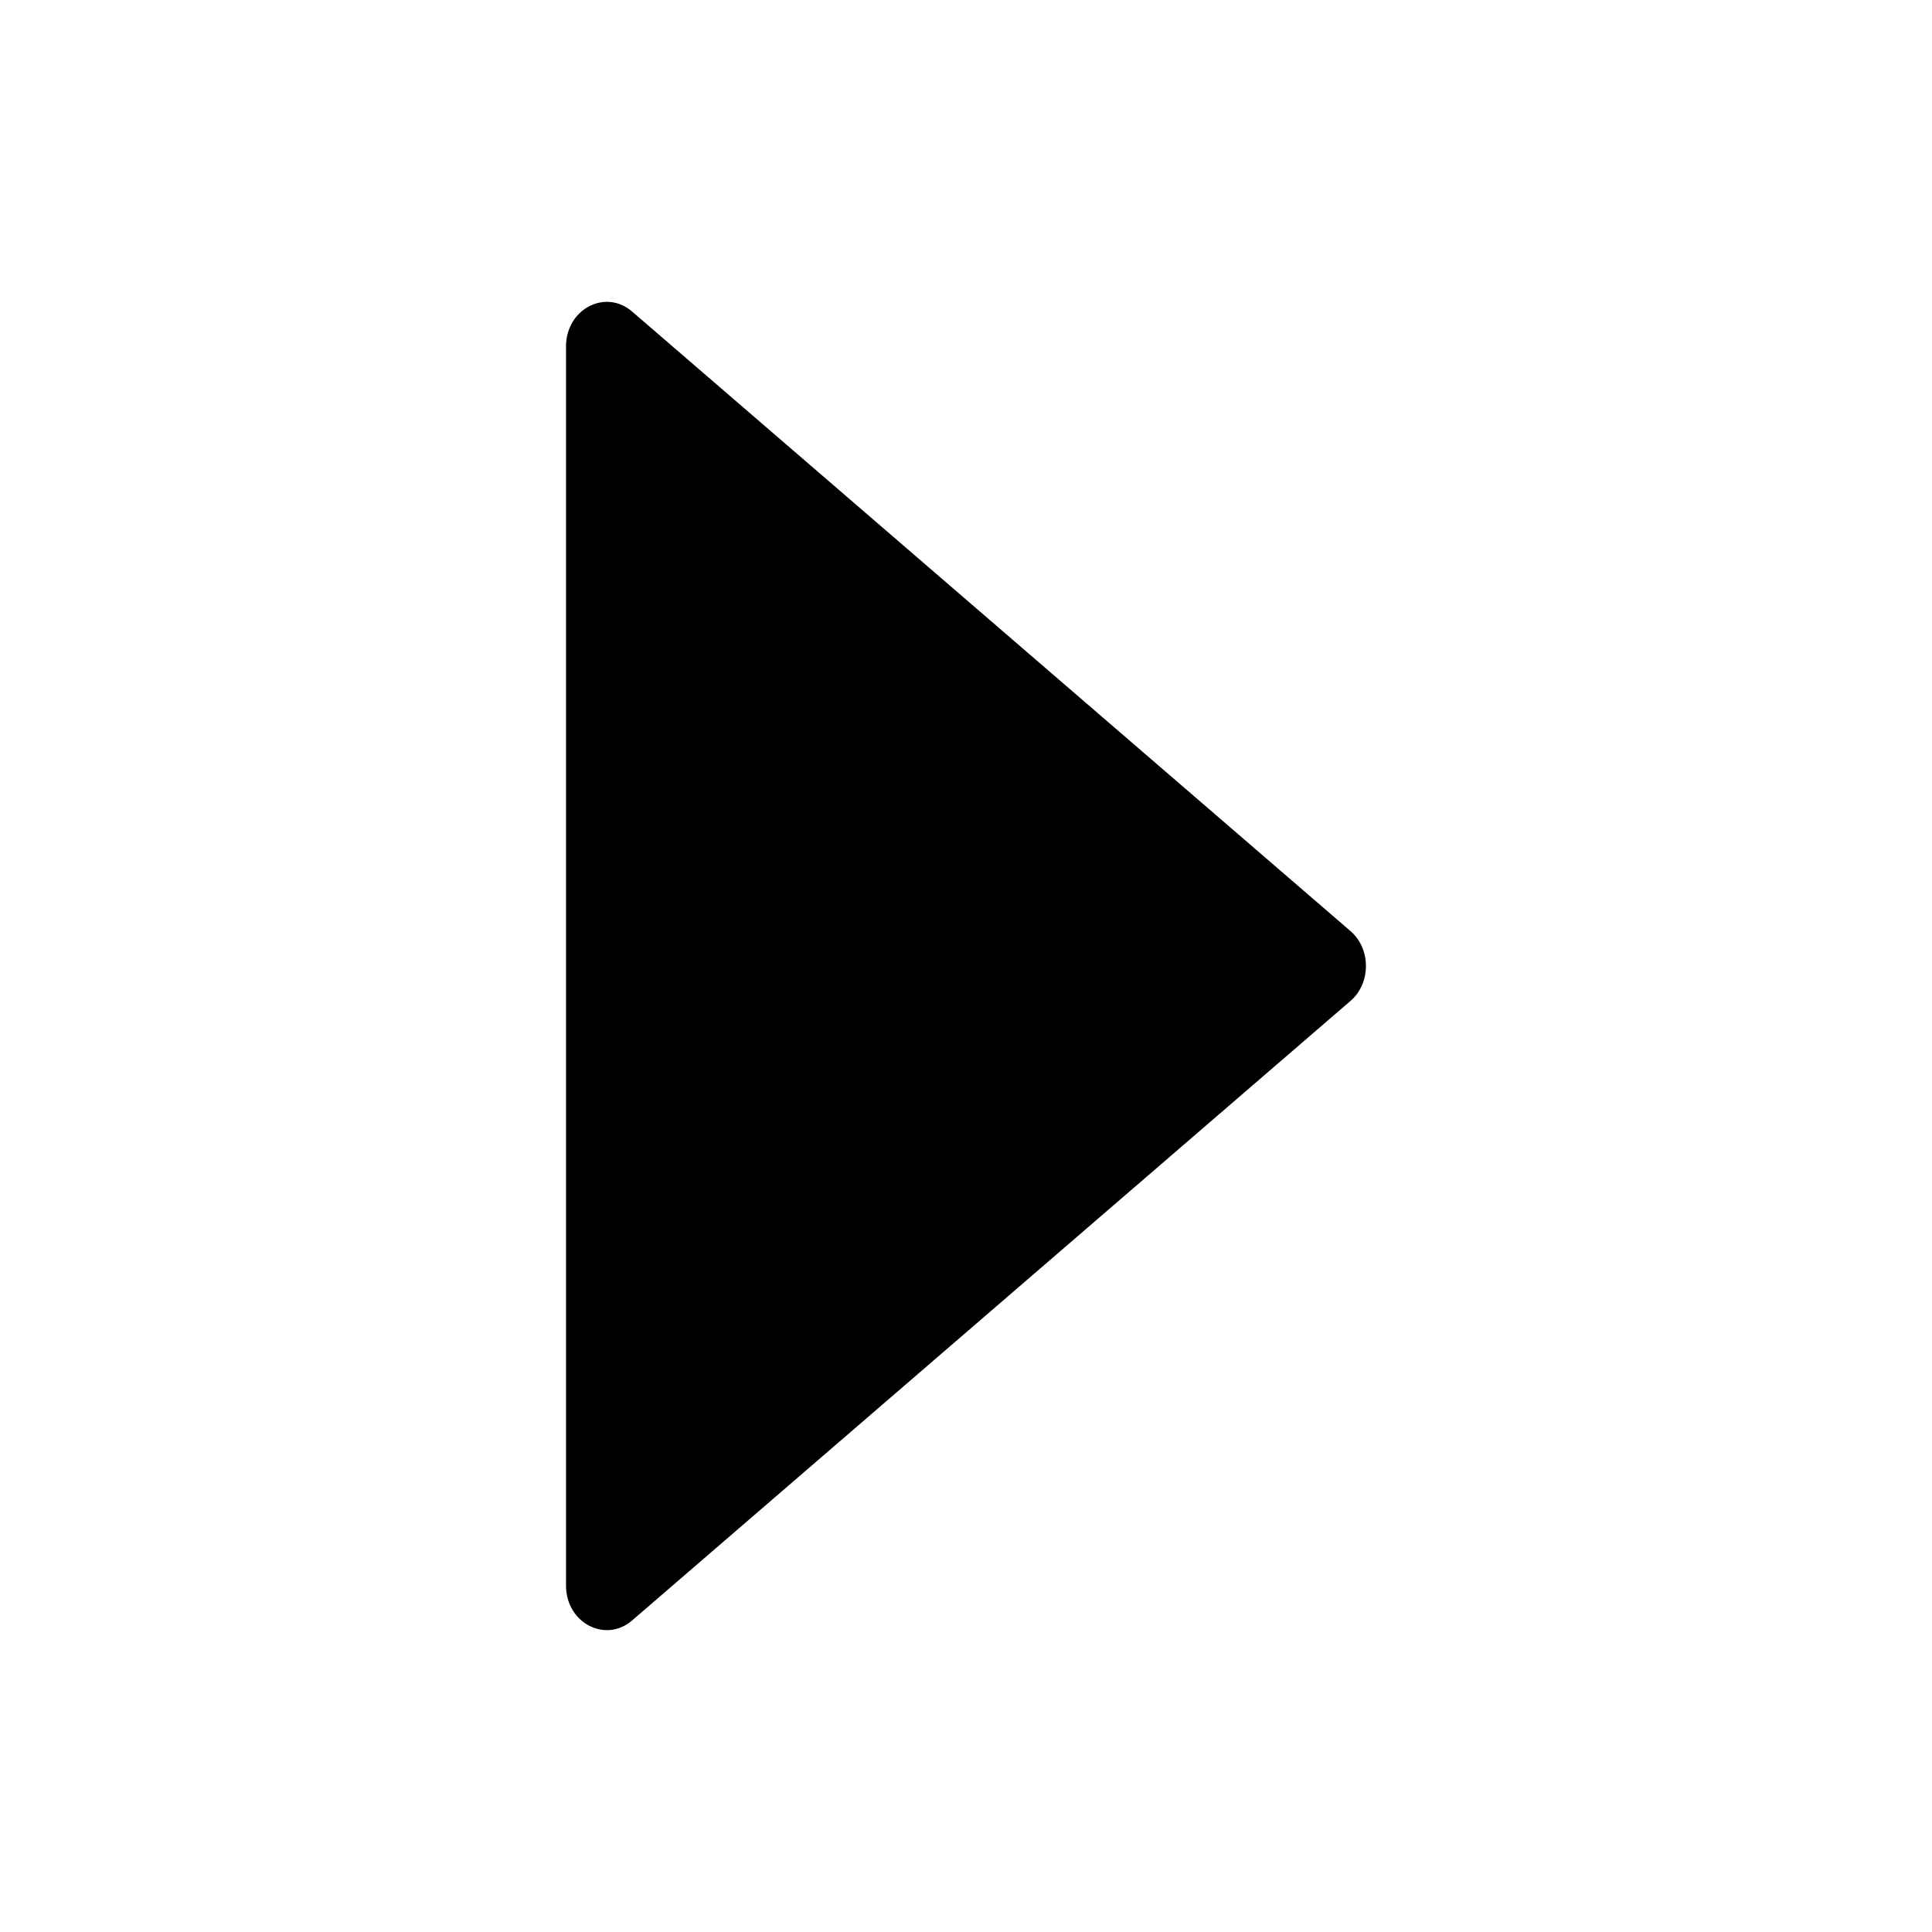
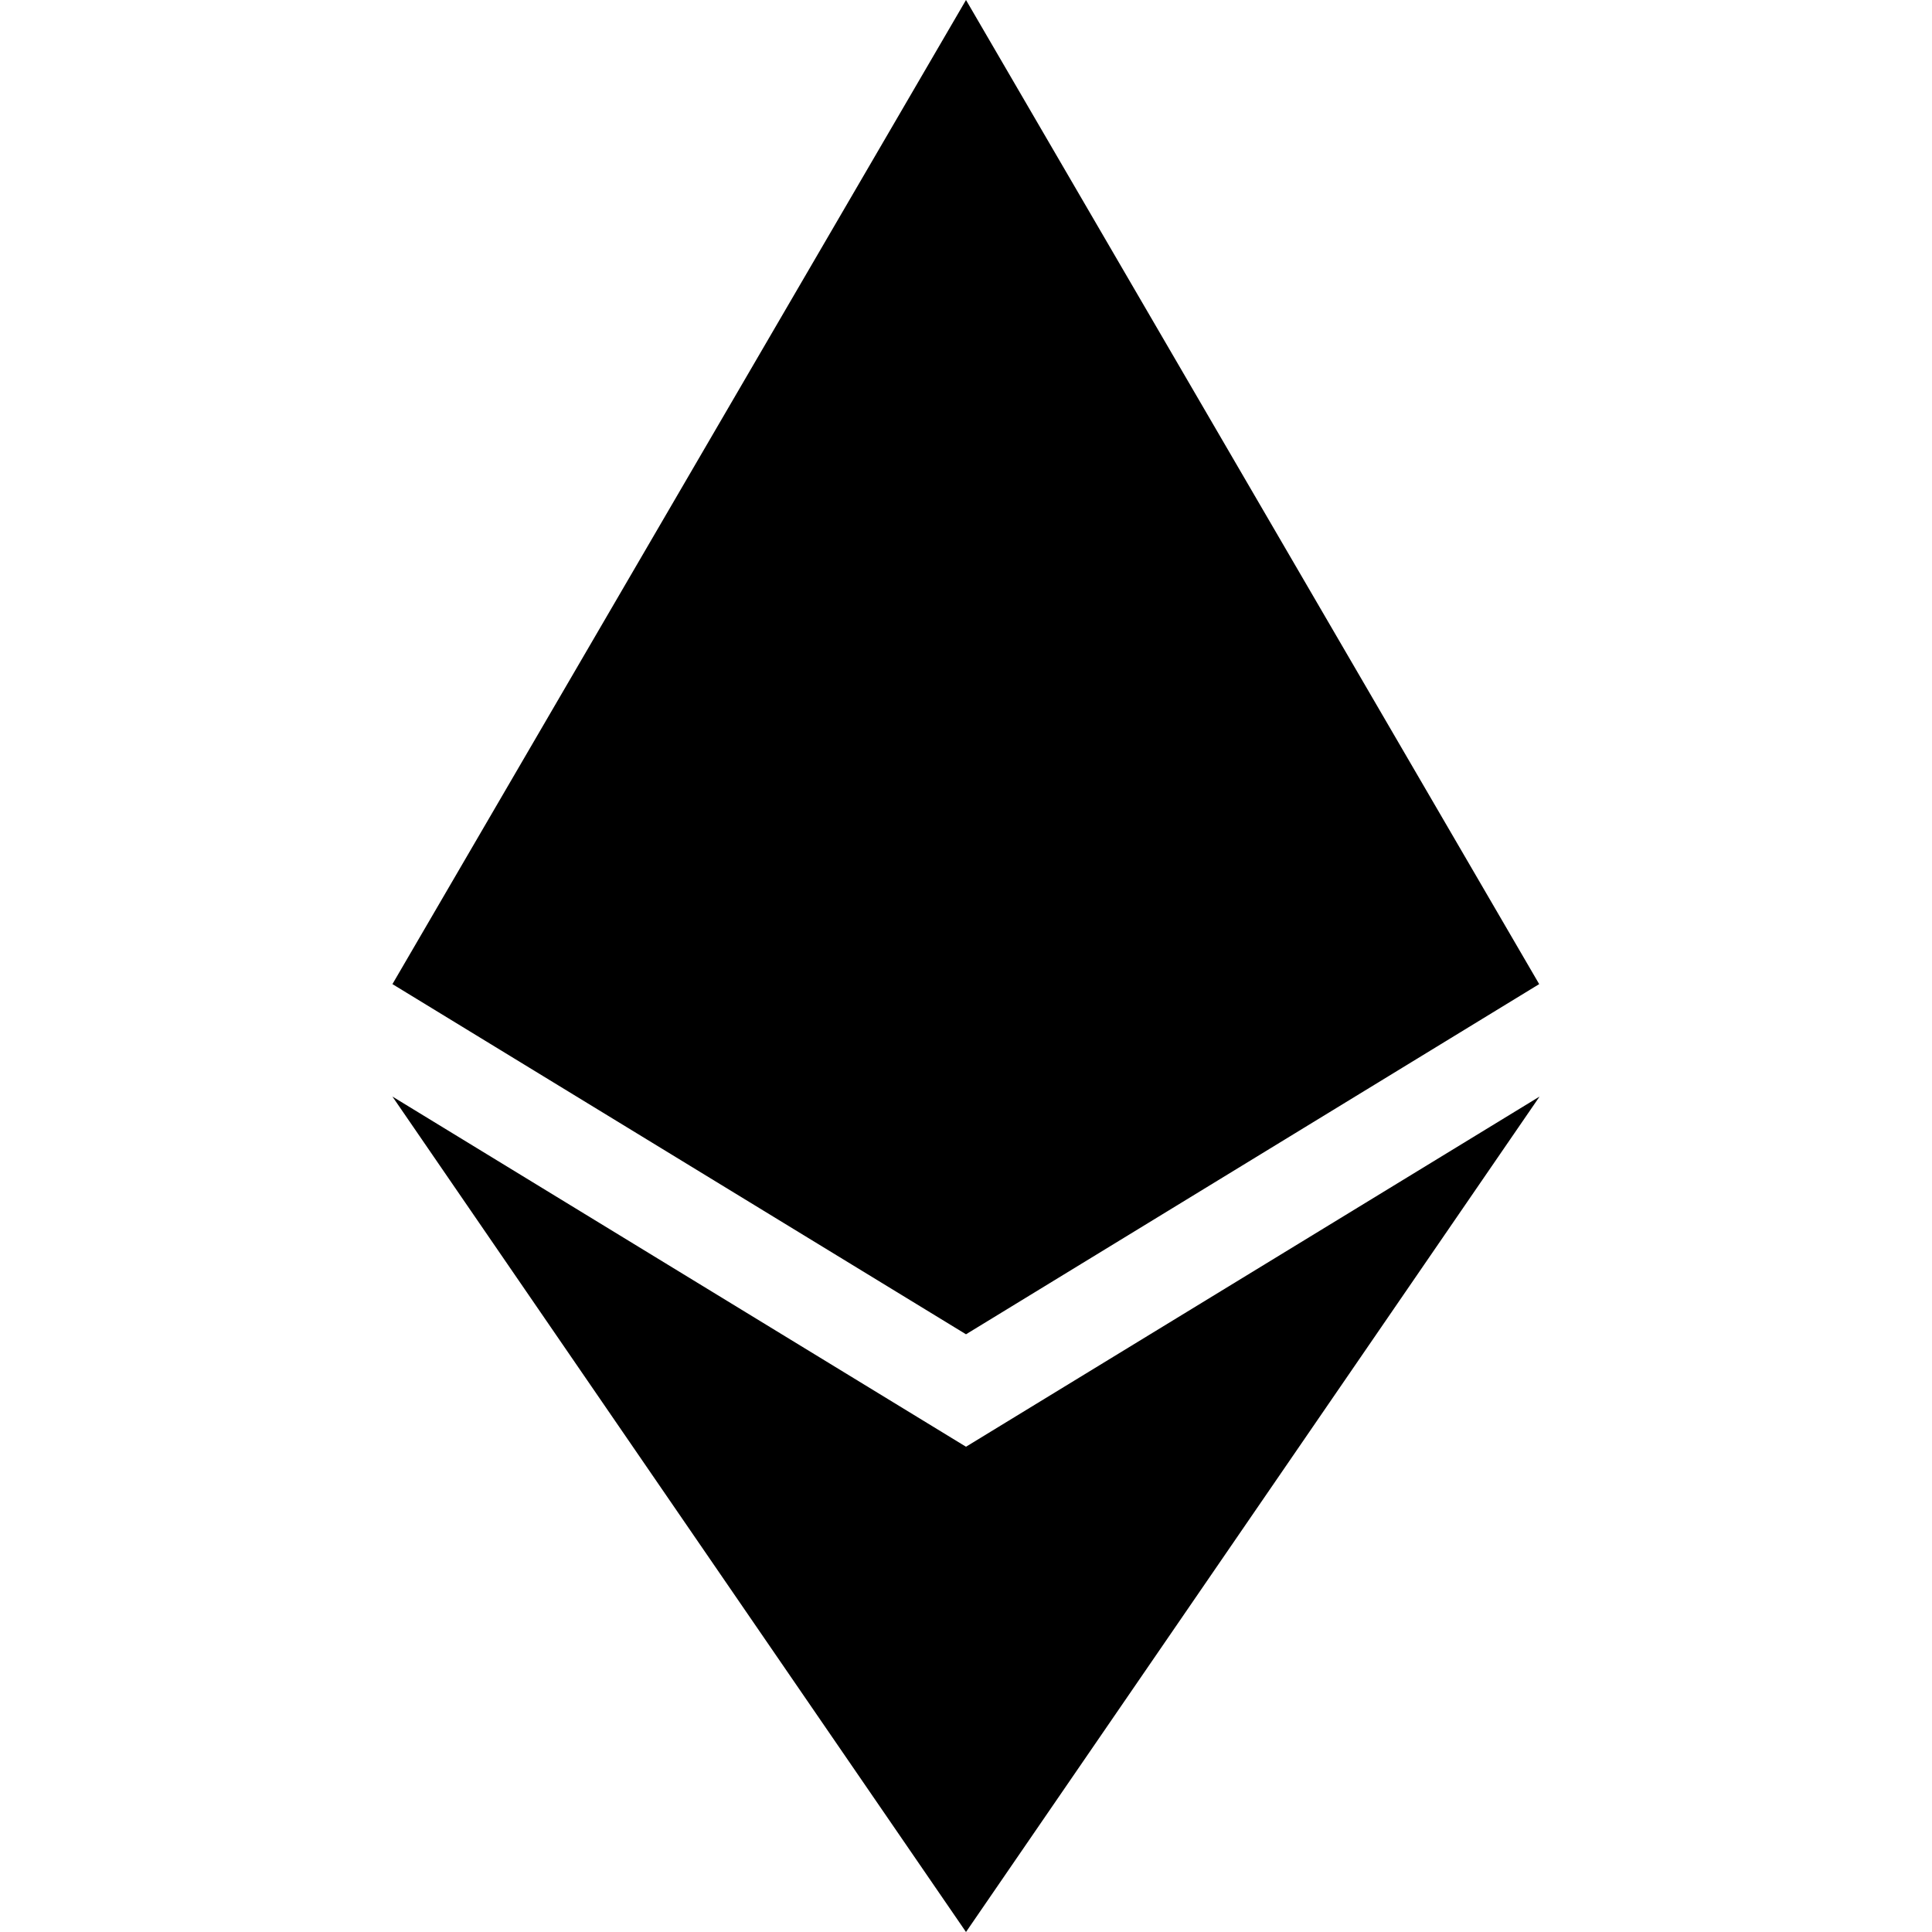
- <svg xmlns="http://www.w3.org/2000/svg" stroke="currentColor" fill="currentColor" stroke-width="0" viewBox="0 0 1024 1024" class="sc-crrszt iQNuaQ" height="1em" width="1em">
-   <path d="M715.8 493.5L335 165.1c-14.2-12.2-35-1.2-35 18.5v656.8c0 19.7 20.8 30.7 35 18.5l380.8-328.4c10.9-9.4 10.9-27.6 0-37z">
-     </path>
+ <svg xmlns="http://www.w3.org/2000/svg" stroke="currentColor" fill="currentColor" stroke-width="0" viewBox="0 0 320 512" height="1em" width="1em">
+   <path d="M311.9 260.8L160 353.6 8 260.8 160 0l151.9 260.8zM160 383.4L8 290.6 160 512l152-221.4-152 92.8z" />
</svg>
